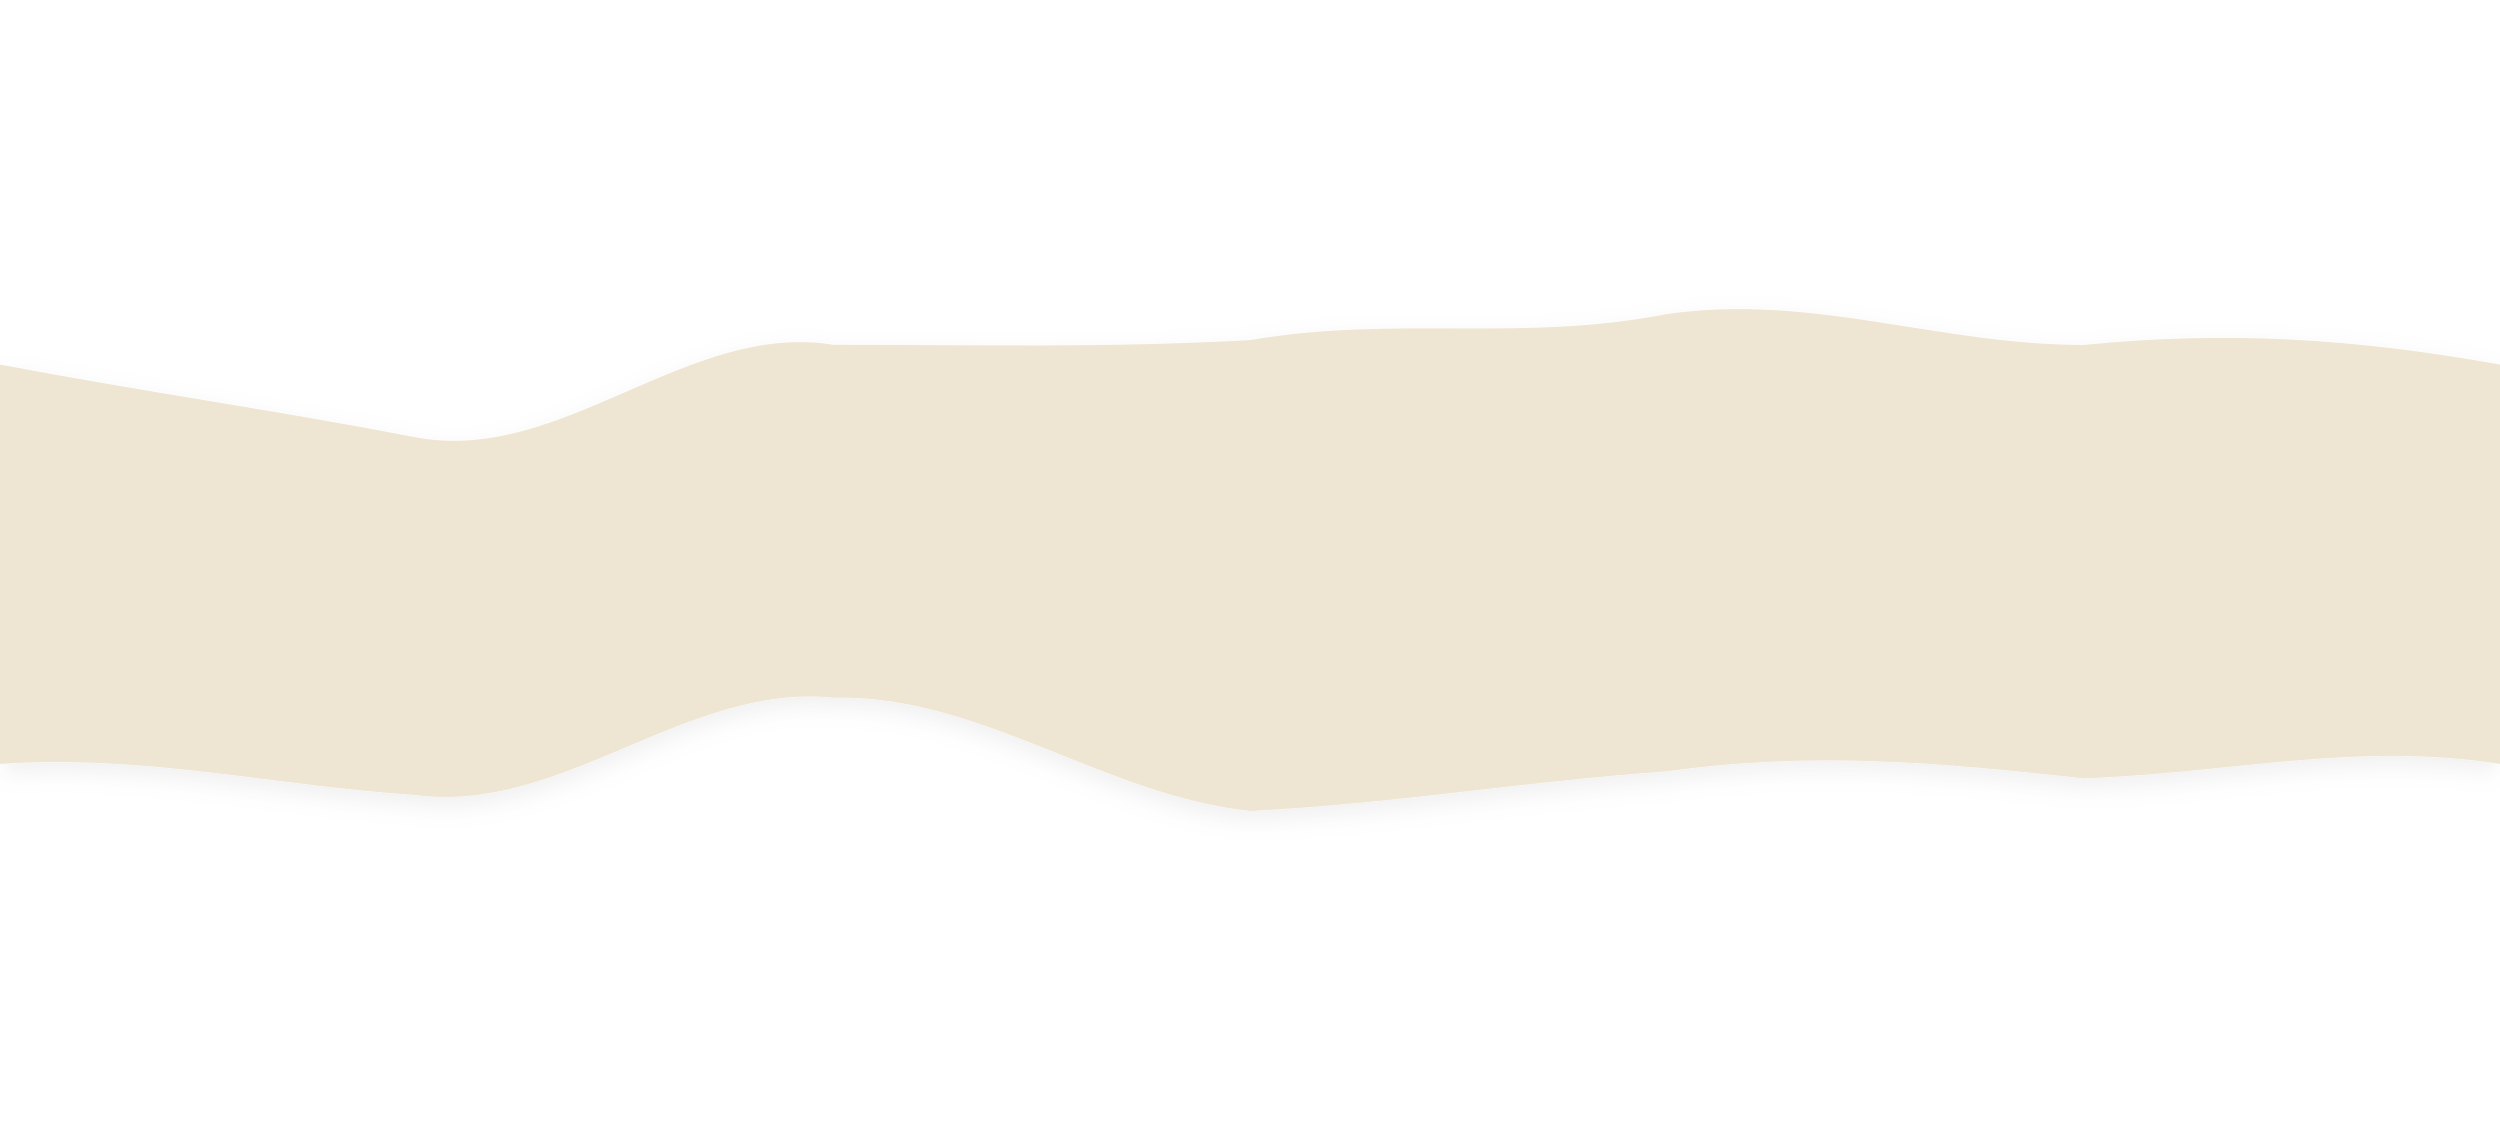
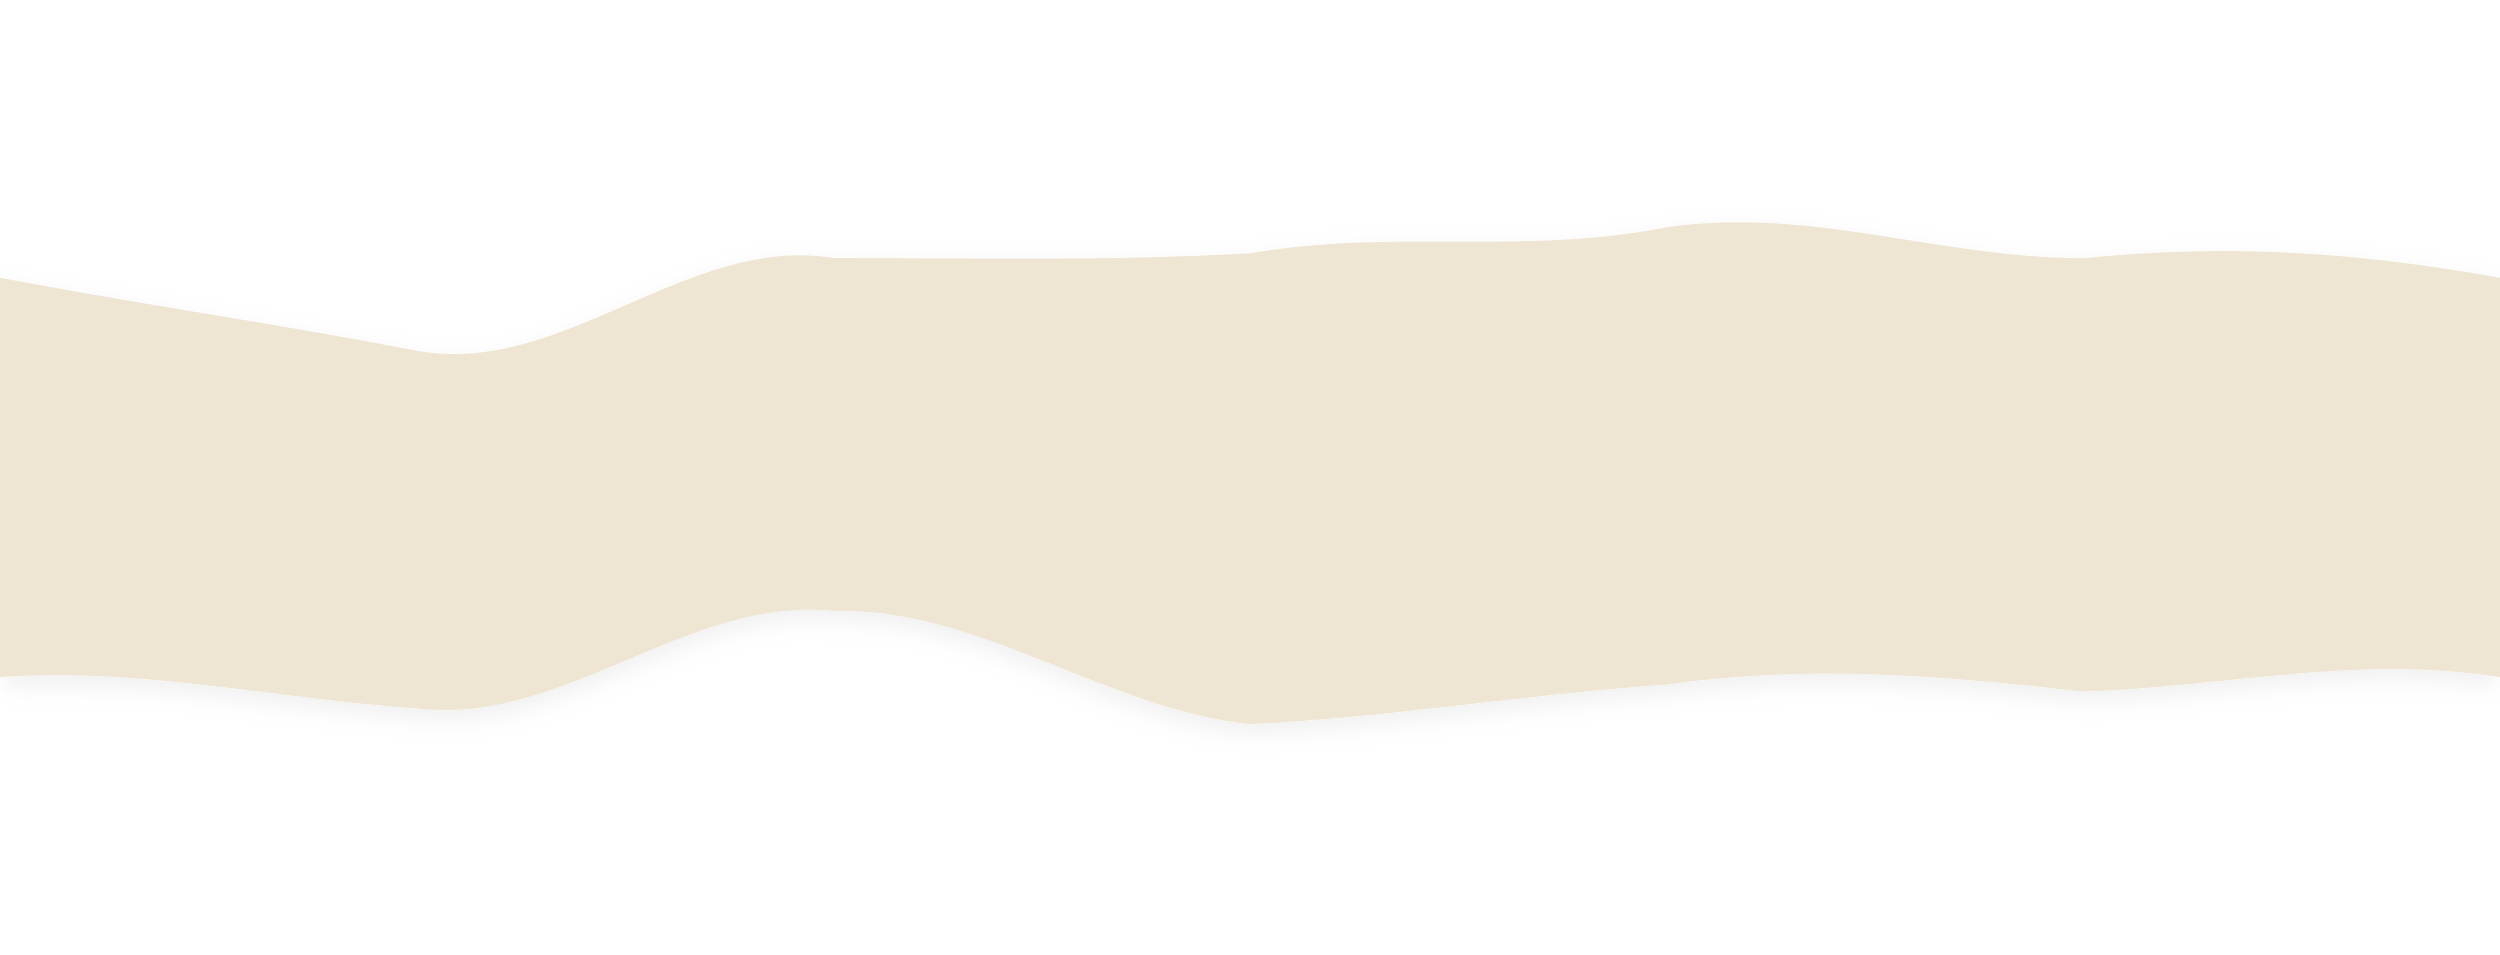
- <svg xmlns="http://www.w3.org/2000/svg" width="1440" height="650" viewBox="0 0 1440 650">
+ <svg xmlns="http://www.w3.org/2000/svg" width="1440" height="550" viewBox="0 0 1440 550">
  <defs>
    <filter id="f" x="-10%" y="-80%" width="120%" height="260%">
      <feDropShadow dx="0" dy="5" stdDeviation="7" flood-color="#2B2B28" flood-opacity="0.09" />
    </filter>
  </defs>
-   <path d="M0,210.0 C84.0,225.9 156.0,235.8 240.0,252.0 C324.0,267.4 396.0,184.9 480.0,198.6 C564.0,198.6 636.0,200.5 720.0,195.9 C804.0,181.5 876.0,197.4 960.0,180.9 C1044.0,168.9 1116.0,198.6 1200.0,198.7 C1284.0,190.4 1356.0,195.0 1440.0,210.0 L1440,440.0 C1356.0,427.0 1284.0,445.5 1200.0,448.3 C1116.0,439.1 1044.0,432.6 960.0,444.3 C876.0,450.2 804.0,462.9 720.0,467.1 C636.0,458.2 564.0,399.7 480.0,401.9 C396.0,393.1 324.0,468.7 240.0,458.0 C156.0,452.4 84.0,434.4 0.0,440.0 Z" fill="#E7D9BE" opacity="0.68" filter="url(#f)" />
+   <path d="M0,160.0 C84.0,175.9 156.0,185.8 240.0,202.0 C324.0,217.4 396.0,134.9 480.0,148.6 C564.0,148.6 636.0,150.5 720.0,145.9 C804.0,131.5 876.0,147.4 960.0,130.9 C1044.0,118.9 1116.0,148.6 1200.0,148.7 C1284.0,140.4 1356.0,145.0 1440.0,160.0 L1440,390.0 C1356.0,377.0 1284.0,395.5 1200.0,398.3 C1116.0,389.1 1044.0,382.6 960.0,394.3 C876.0,400.2 804.0,412.9 720.0,417.1 C636.0,408.2 564.0,349.7 480.0,351.9 C396.0,343.1 324.0,418.7 240.0,408.0 C156.0,402.4 84.0,384.4 0.0,390.0 Z" fill="#E7D9BE" opacity="0.68" filter="url(#f)" />
</svg>
